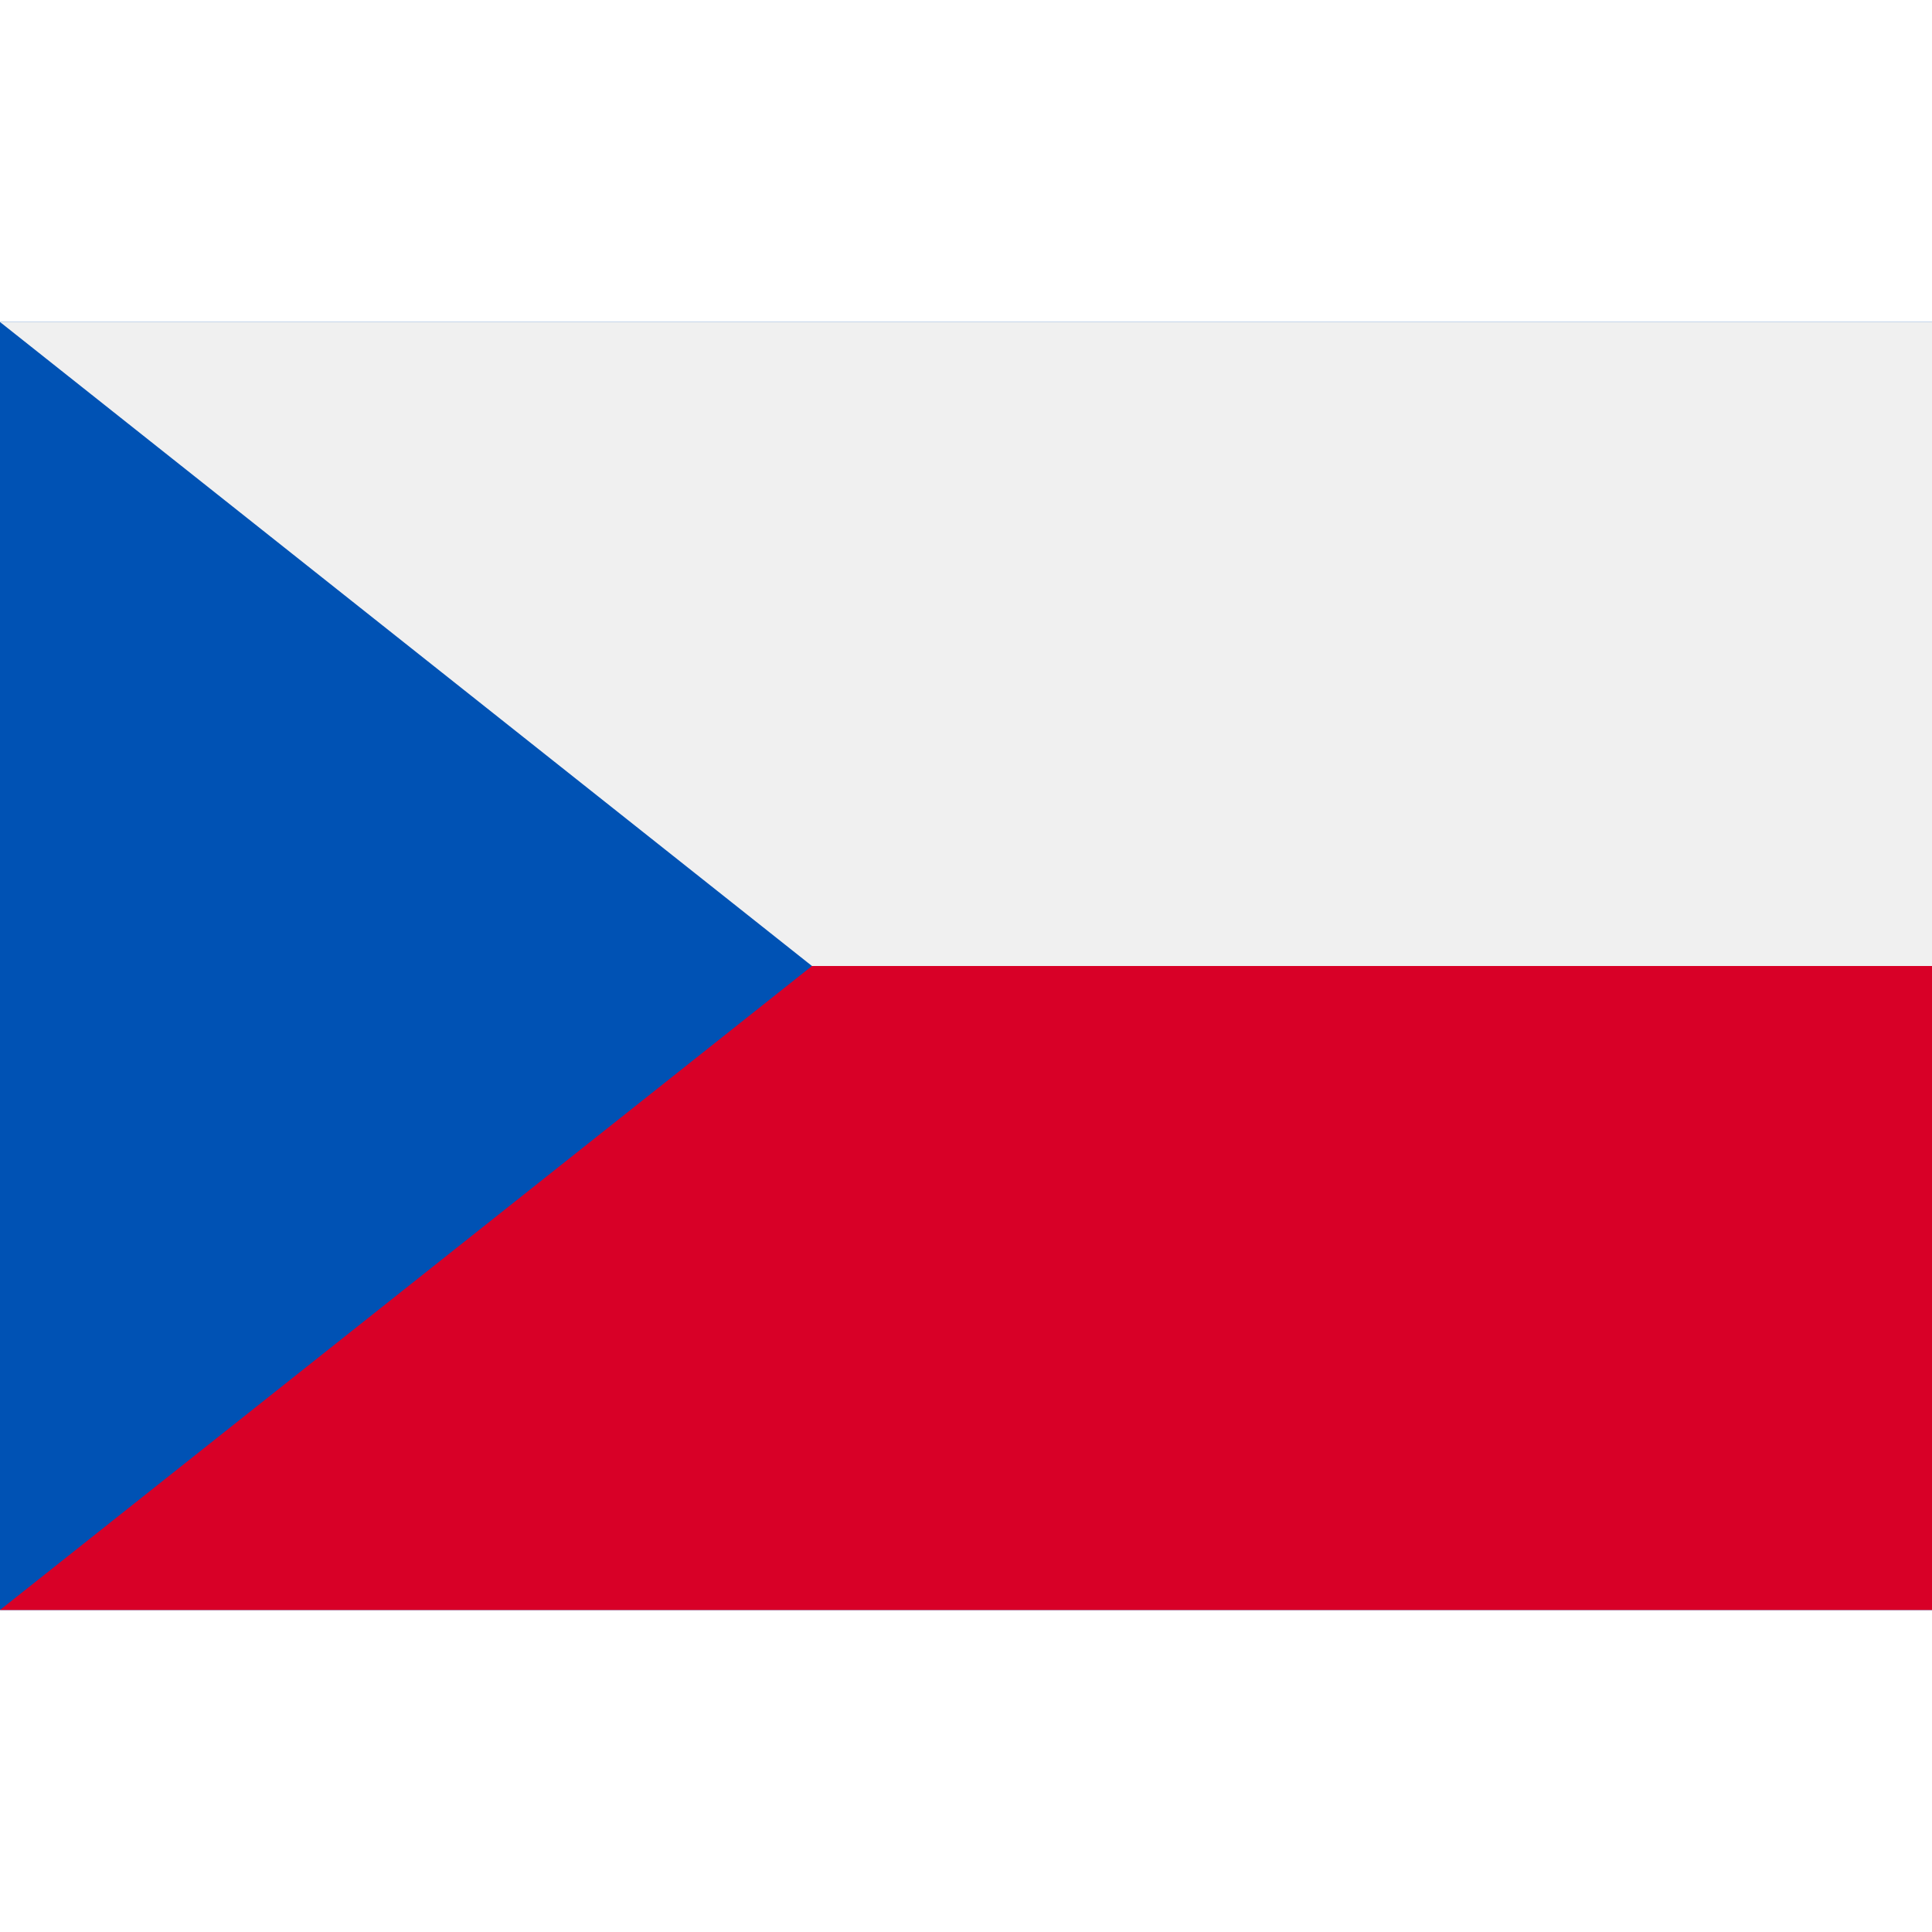
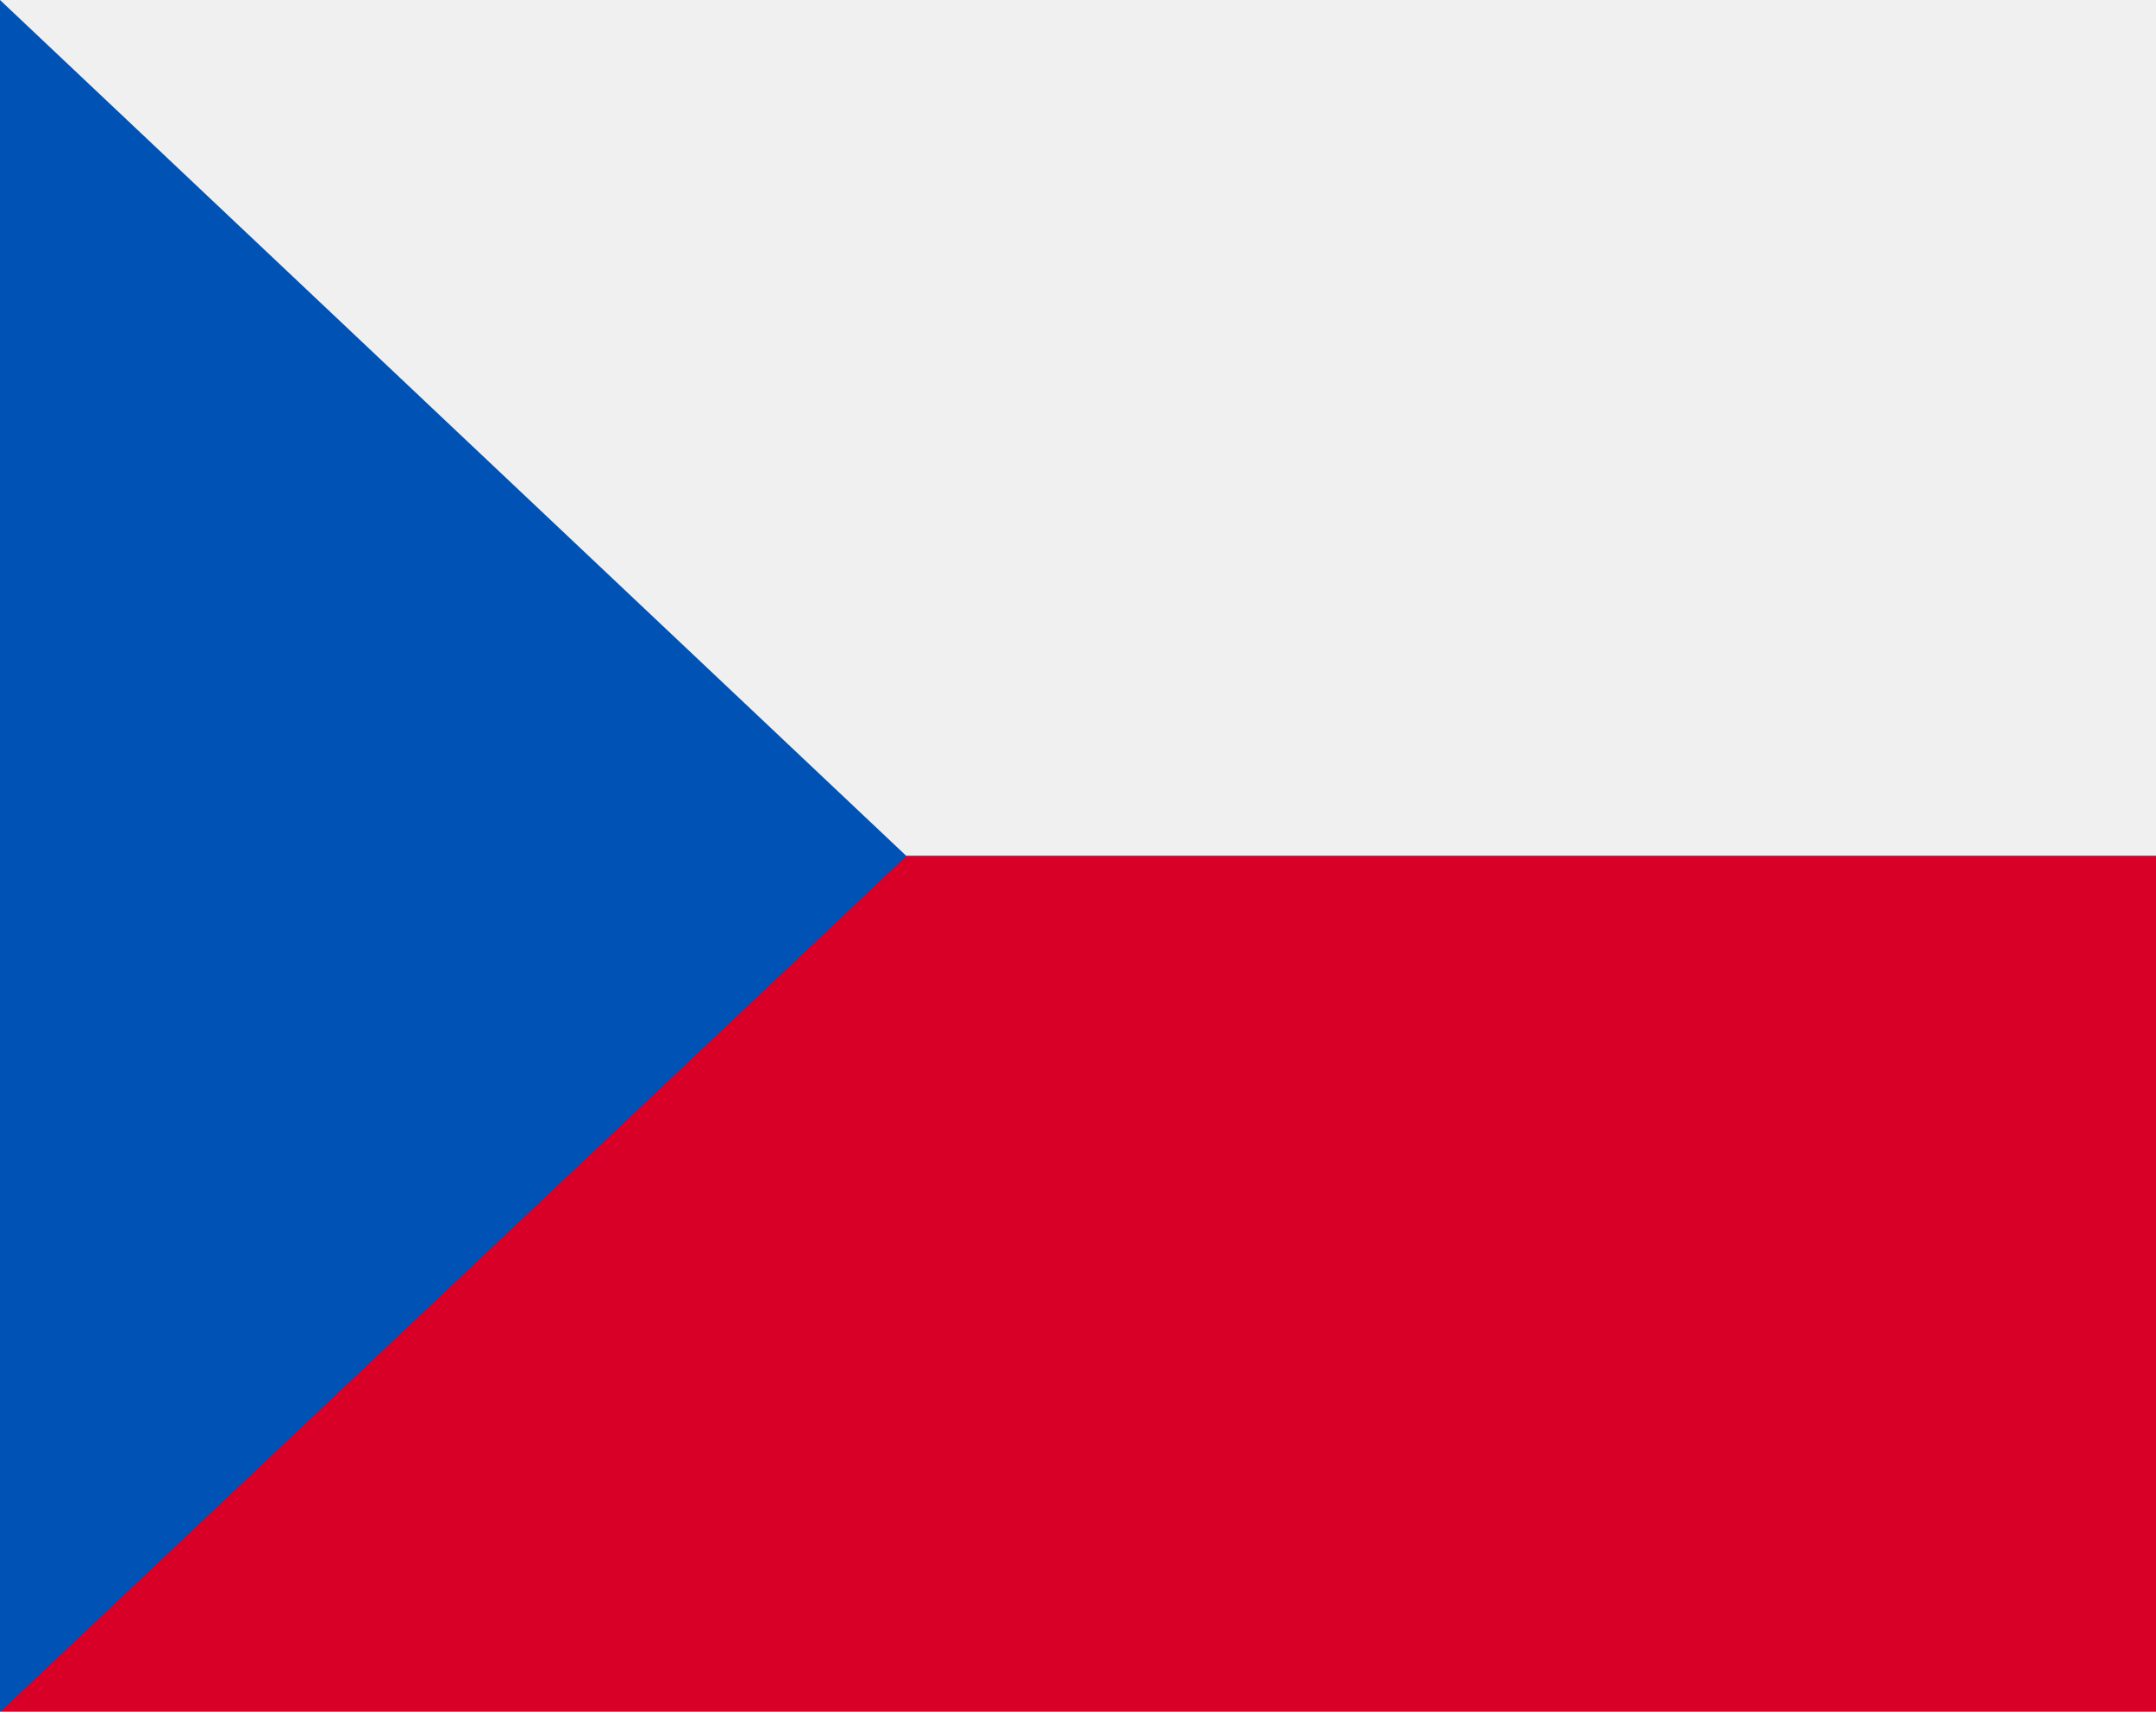
- <svg xmlns="http://www.w3.org/2000/svg" version="1.1" id="Capa_1" x="0px" y="0px" viewBox="0 0 512 512" style="enable-background:new 0 0 512 512;" xml:space="preserve">
-   <rect y="85.337" style="fill:#0052B4;" width="512" height="341.326" />
-   <polygon style="fill:#D80027;" points="512,256 512,426.663 0,426.663 215.185,256 " />
-   <polygon style="fill:#F0F0F0;" points="512,85.337 512,256 215.185,256 0,85.337 " />
-   <g>
+ <svg xmlns="http://www.w3.org/2000/svg" version="1.1" id="Capa_1" x="0px" y="0px" viewBox="0 0 22.677 18" xml:space="preserve" width="22.677" height="18">
+   <defs id="defs41" />
+   <g id="g871" transform="matrix(3.779528,0,0,4.500097,0,-384.0247)">
+     <rect y="85.337" style="fill:#0052b4;stroke-width:0.012" width="6" height="4" id="rect2" x="0" />
+     <polygon style="fill:#d80027" points="215.185,256 512,256 512,426.663 0,426.663 " id="polygon4" transform="matrix(0.01171875,0,0,0.01171875,0,84.33696)" />
+     <polygon style="fill:#f0f0f0" points="0,85.337 512,85.337 512,256 215.185,256 " id="polygon6" transform="matrix(0.01171875,0,0,0.01171875,0,84.33696)" />
+   </g>
+   <g id="g8" transform="matrix(0.01171875,0,0,0.01171875,0,-1.00005)">
</g>
-   <g>
+   <g id="g10" transform="matrix(0.01171875,0,0,0.01171875,0,-1.00005)">
</g>
-   <g>
+   <g id="g12" transform="matrix(0.01171875,0,0,0.01171875,0,-1.00005)">
</g>
-   <g>
+   <g id="g14" transform="matrix(0.01171875,0,0,0.01171875,0,-1.00005)">
</g>
-   <g>
+   <g id="g16" transform="matrix(0.01171875,0,0,0.01171875,0,-1.00005)">
</g>
-   <g>
+   <g id="g18" transform="matrix(0.01171875,0,0,0.01171875,0,-1.00005)">
</g>
-   <g>
+   <g id="g20" transform="matrix(0.01171875,0,0,0.01171875,0,-1.00005)">
</g>
-   <g>
+   <g id="g22" transform="matrix(0.01171875,0,0,0.01171875,0,-1.00005)">
</g>
-   <g>
+   <g id="g24" transform="matrix(0.01171875,0,0,0.01171875,0,-1.00005)">
</g>
-   <g>
+   <g id="g26" transform="matrix(0.01171875,0,0,0.01171875,0,-1.00005)">
</g>
-   <g>
+   <g id="g28" transform="matrix(0.01171875,0,0,0.01171875,0,-1.00005)">
</g>
-   <g>
+   <g id="g30" transform="matrix(0.01171875,0,0,0.01171875,0,-1.00005)">
</g>
-   <g>
+   <g id="g32" transform="matrix(0.01171875,0,0,0.01171875,0,-1.00005)">
</g>
-   <g>
+   <g id="g34" transform="matrix(0.01171875,0,0,0.01171875,0,-1.00005)">
</g>
-   <g>
+   <g id="g36" transform="matrix(0.01171875,0,0,0.01171875,0,-1.00005)">
</g>
</svg>
